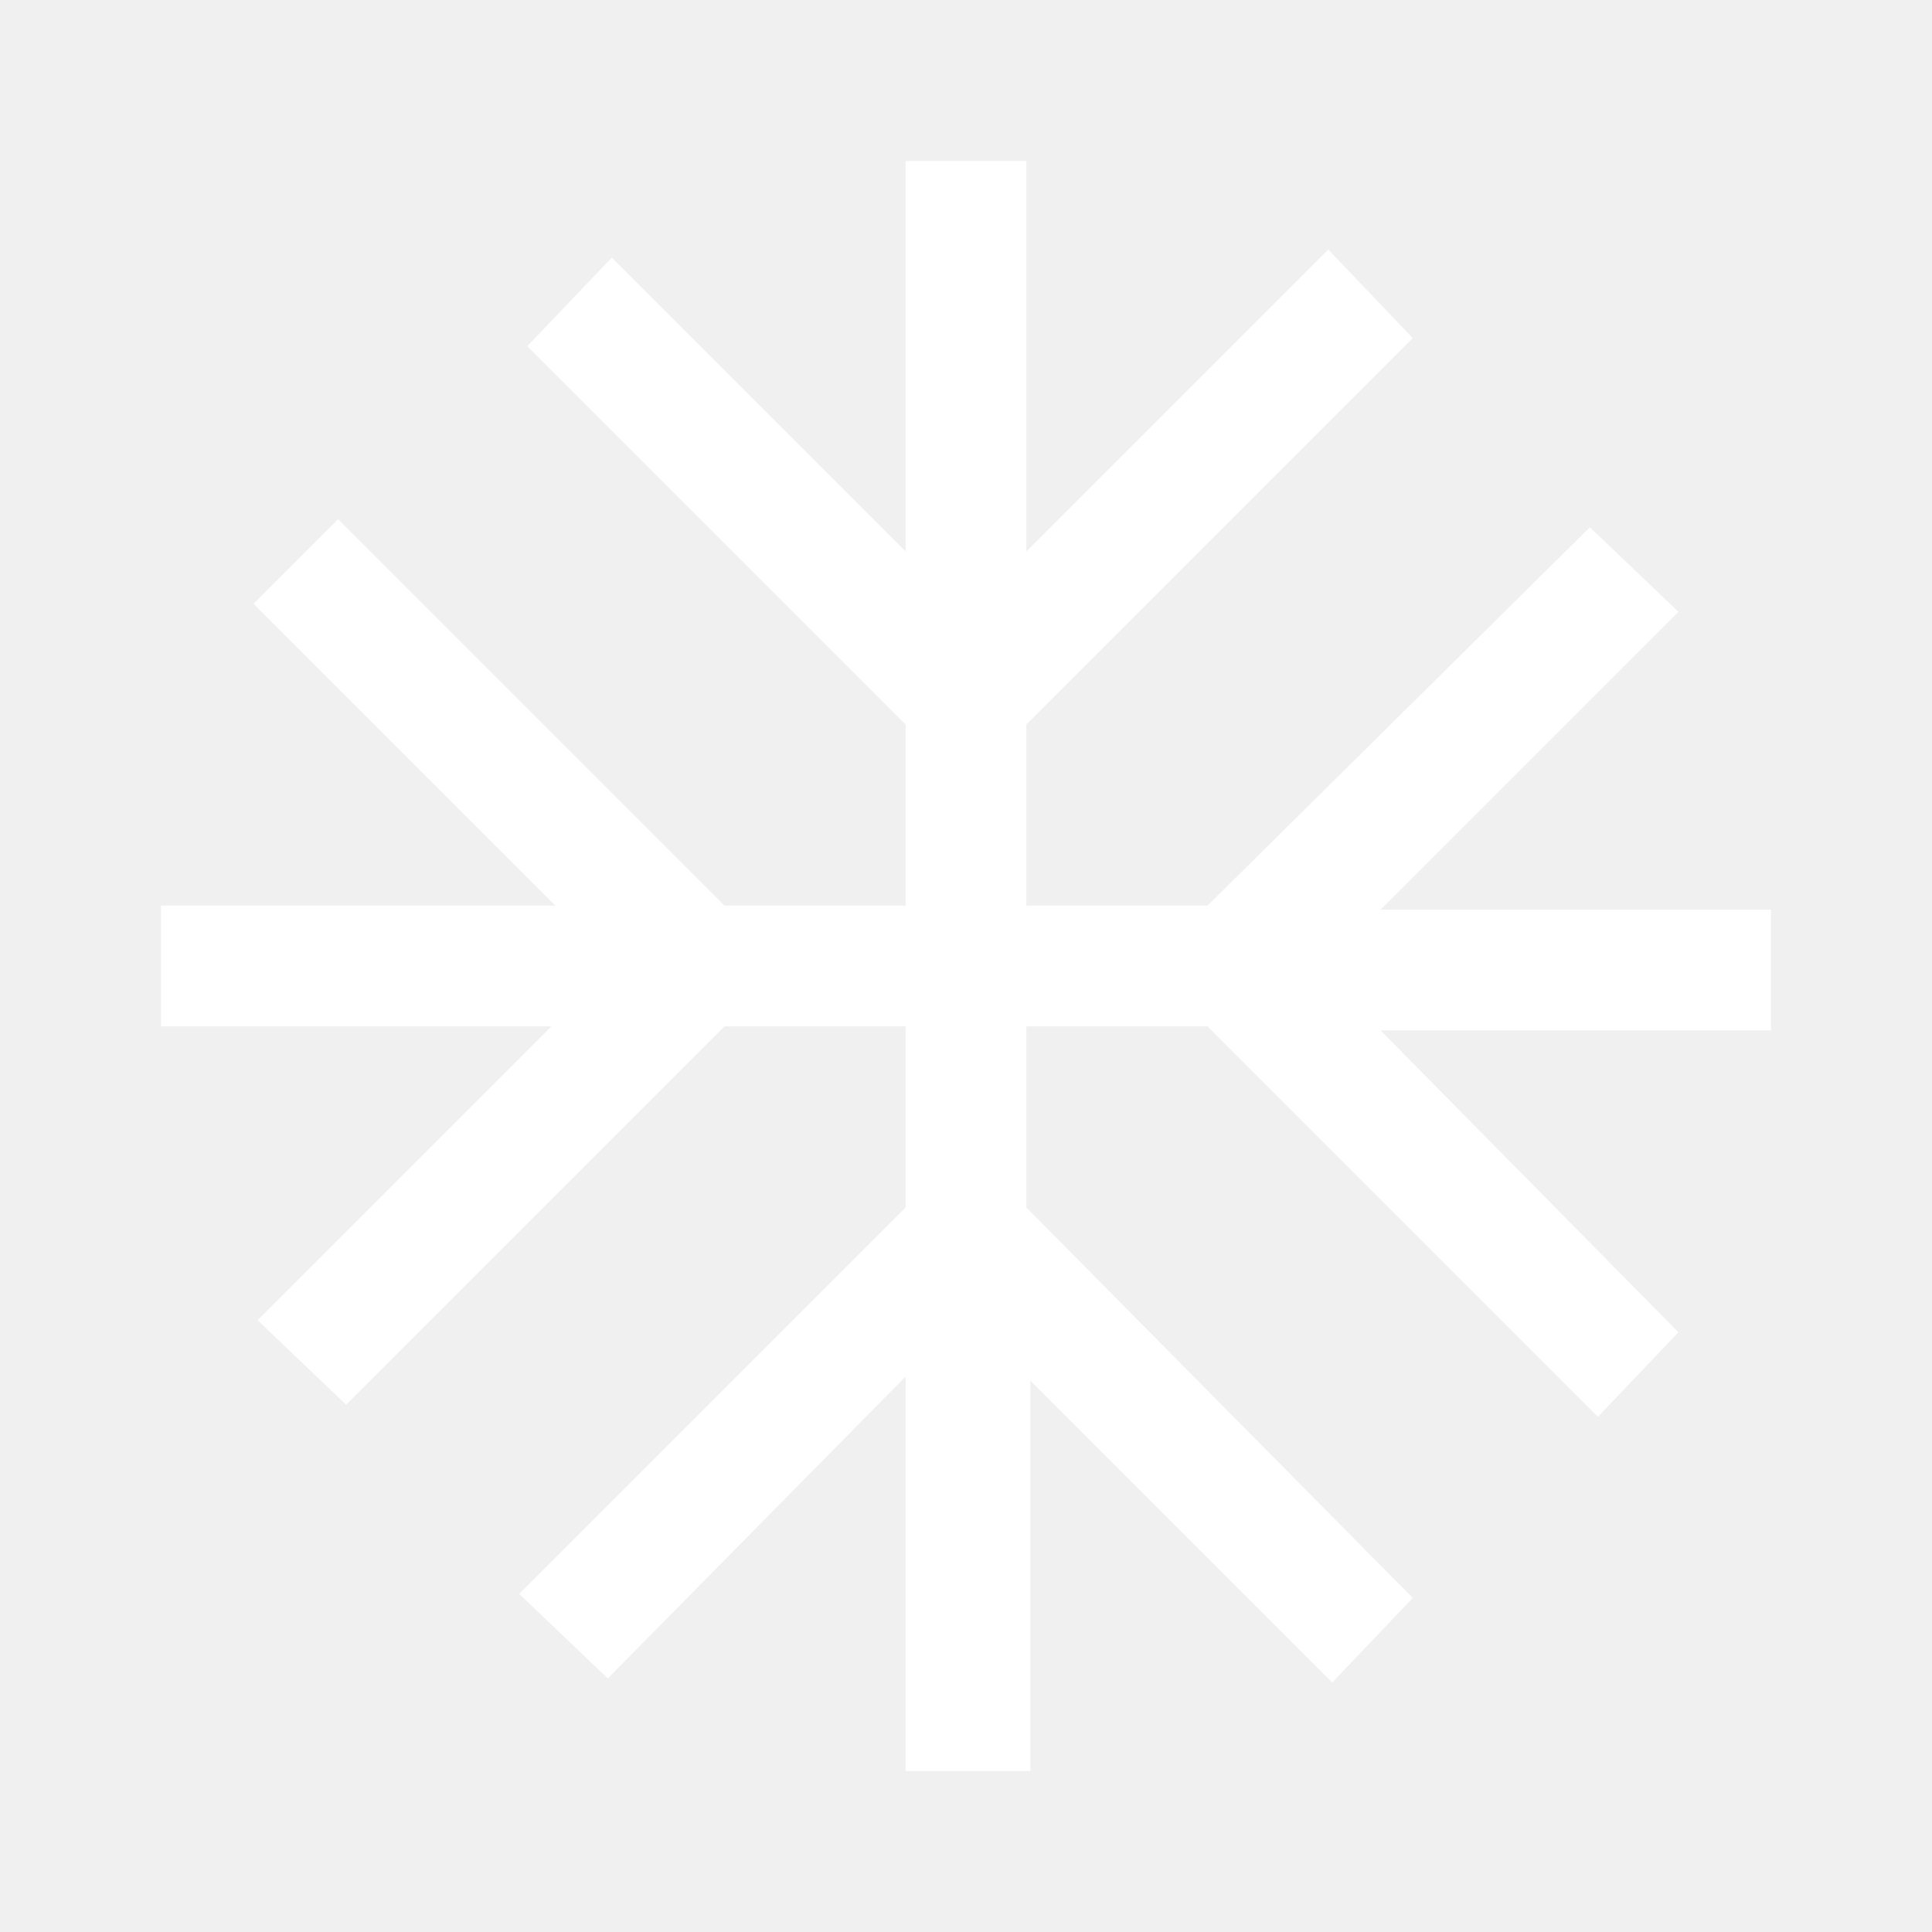
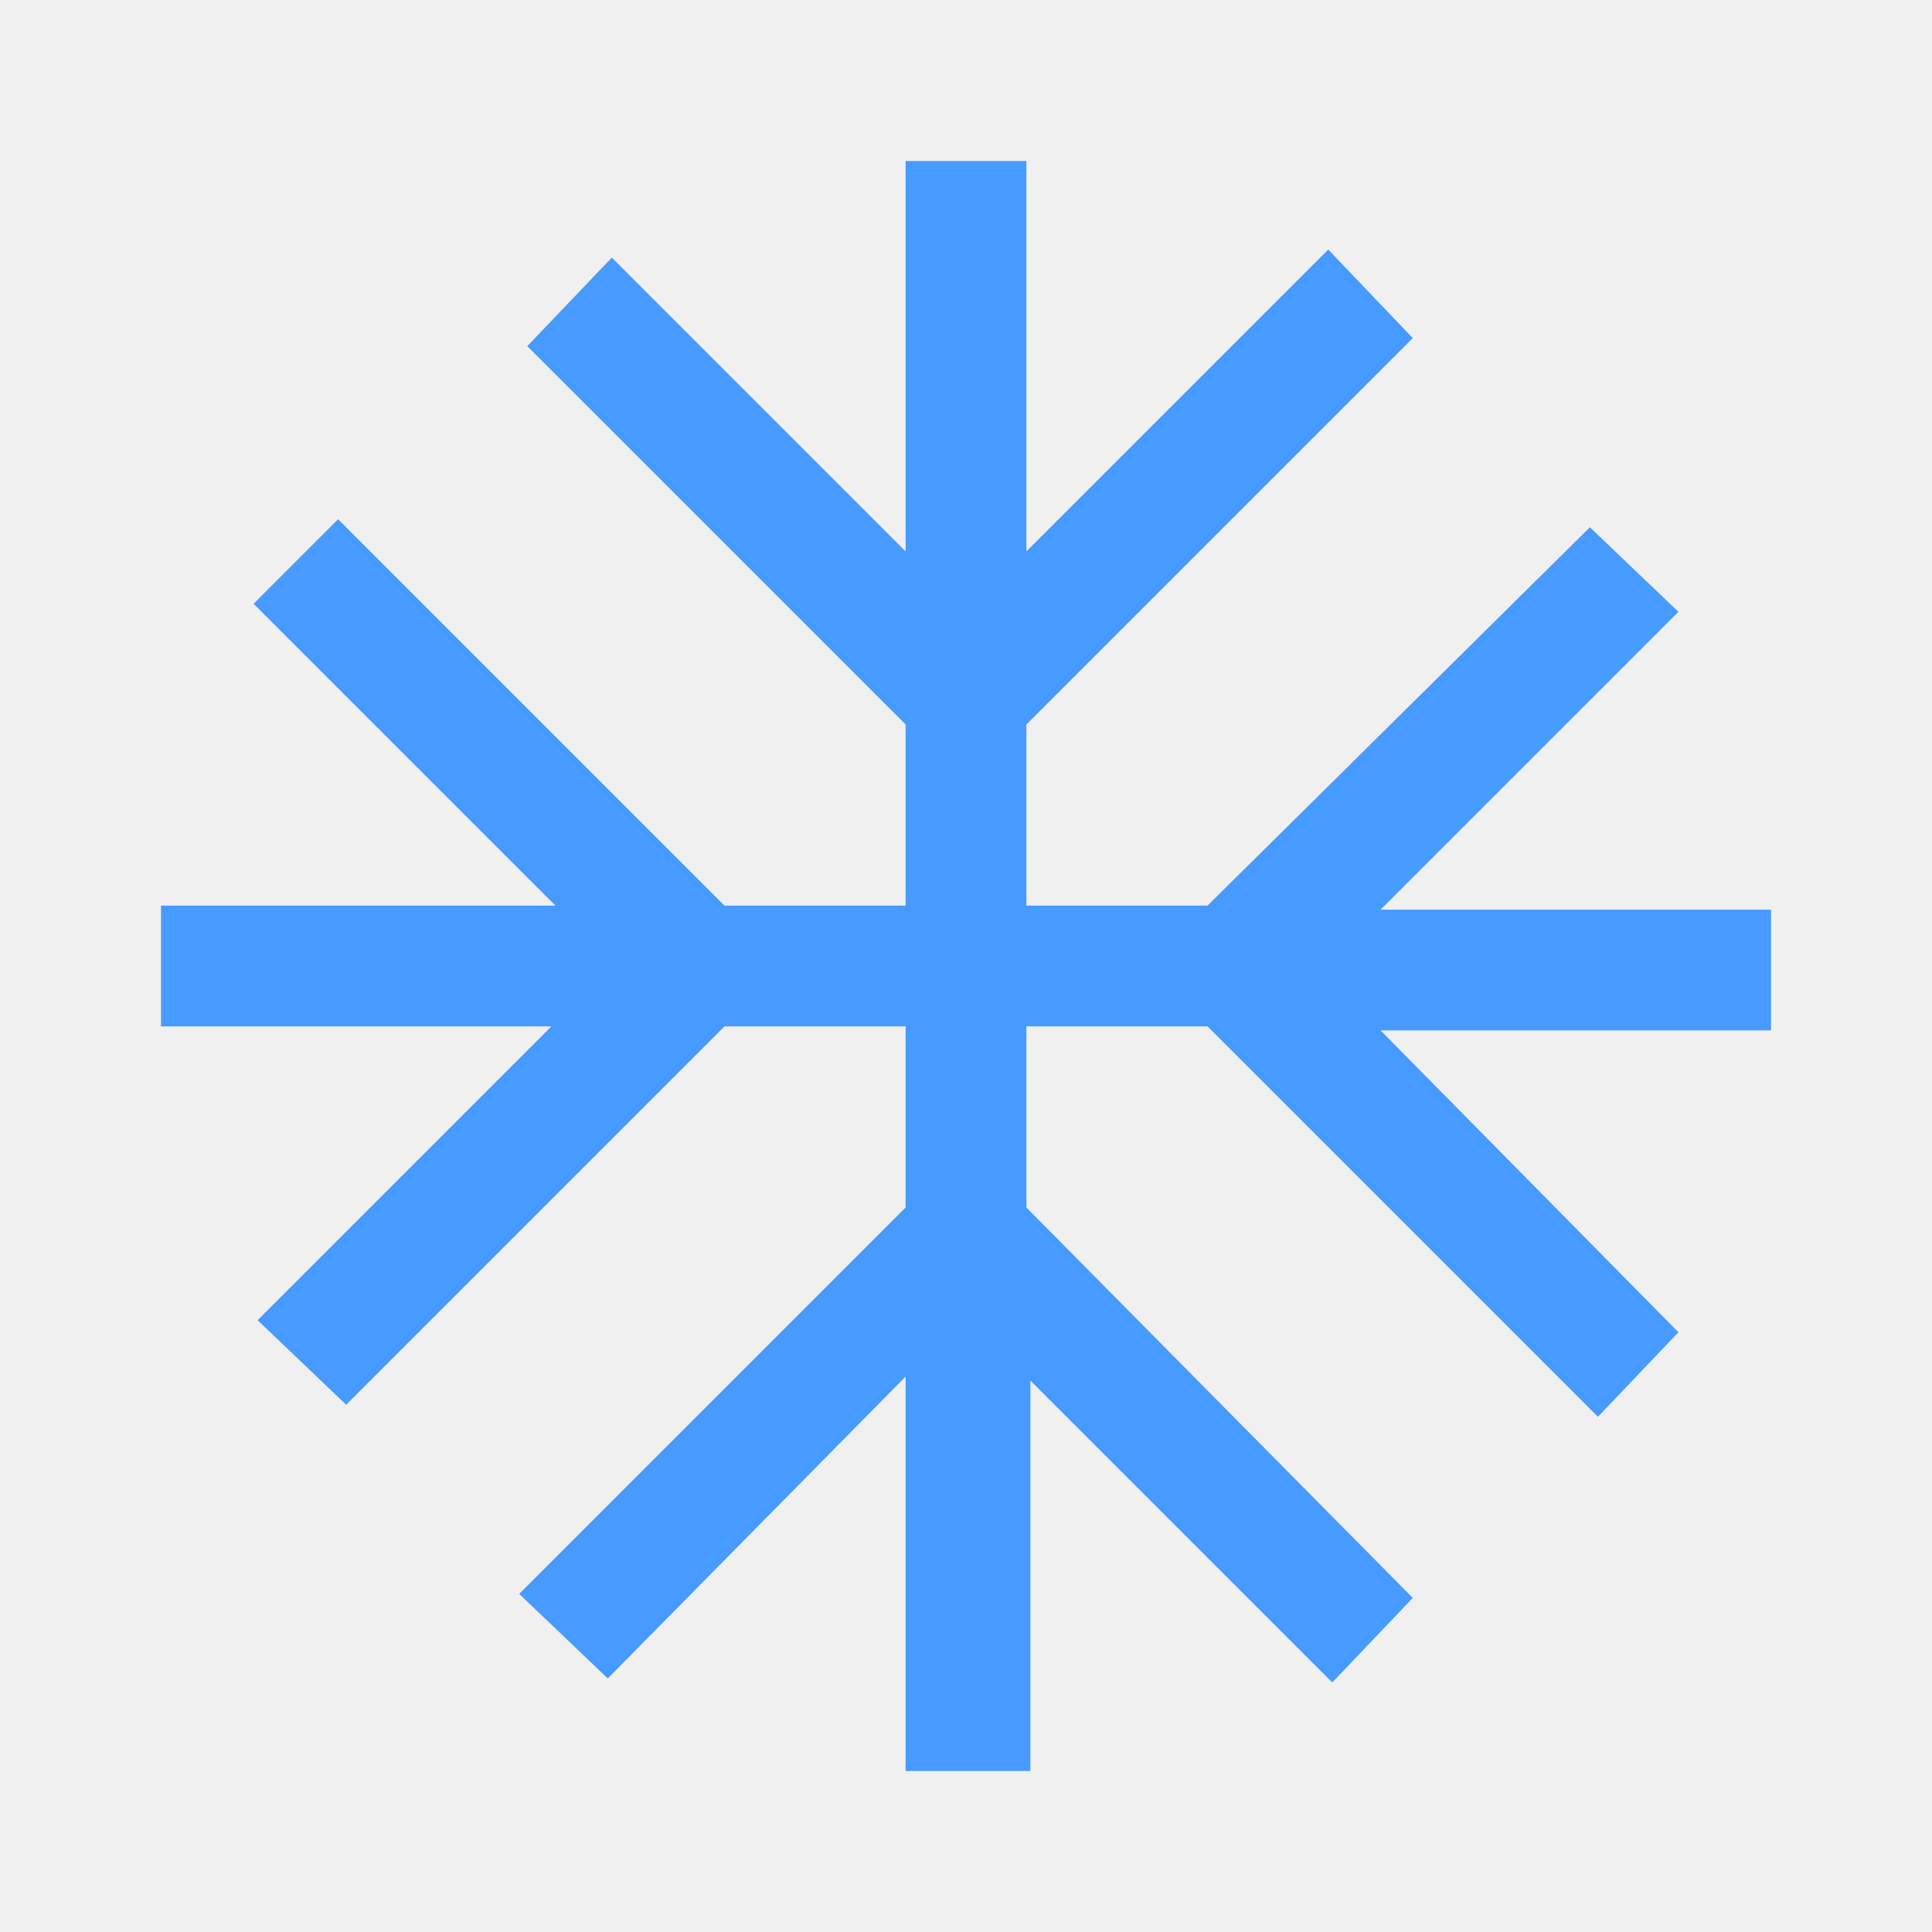
<svg xmlns="http://www.w3.org/2000/svg" version="1.1" id="Layer_1" x="0px" y="0px" viewBox="0 0 48 48" style="enable-background:new 0 0 48 48;" xml:space="preserve">
  <style type="text/css">
- 	.st0{fill:#FFFFFF;}
+ 	.st0{fill:#479AFF;}
</style>
  <path class="st0" d="M22.5,44v-9.8l-7.4,7.5l-2.2-2.1l9.6-9.6v-4.5H18l-9.4,9.4l-2.2-2.1l7.3-7.3H4v-3h9.8L6.3,15l2.1-2.1l9.6,9.6  h4.5V18l-9.4-9.4l2.1-2.2l7.3,7.3V4h3v9.7L33,6.2l2.1,2.2L25.5,18v4.5H30l9.5-9.4l2.2,2.1l-7.4,7.4H44v3h-9.7l7.4,7.5l-2,2.1  L30,25.5h-4.5V30l9.6,9.7l-2,2.1l-7.5-7.5V44H22.5z" />
</svg>
